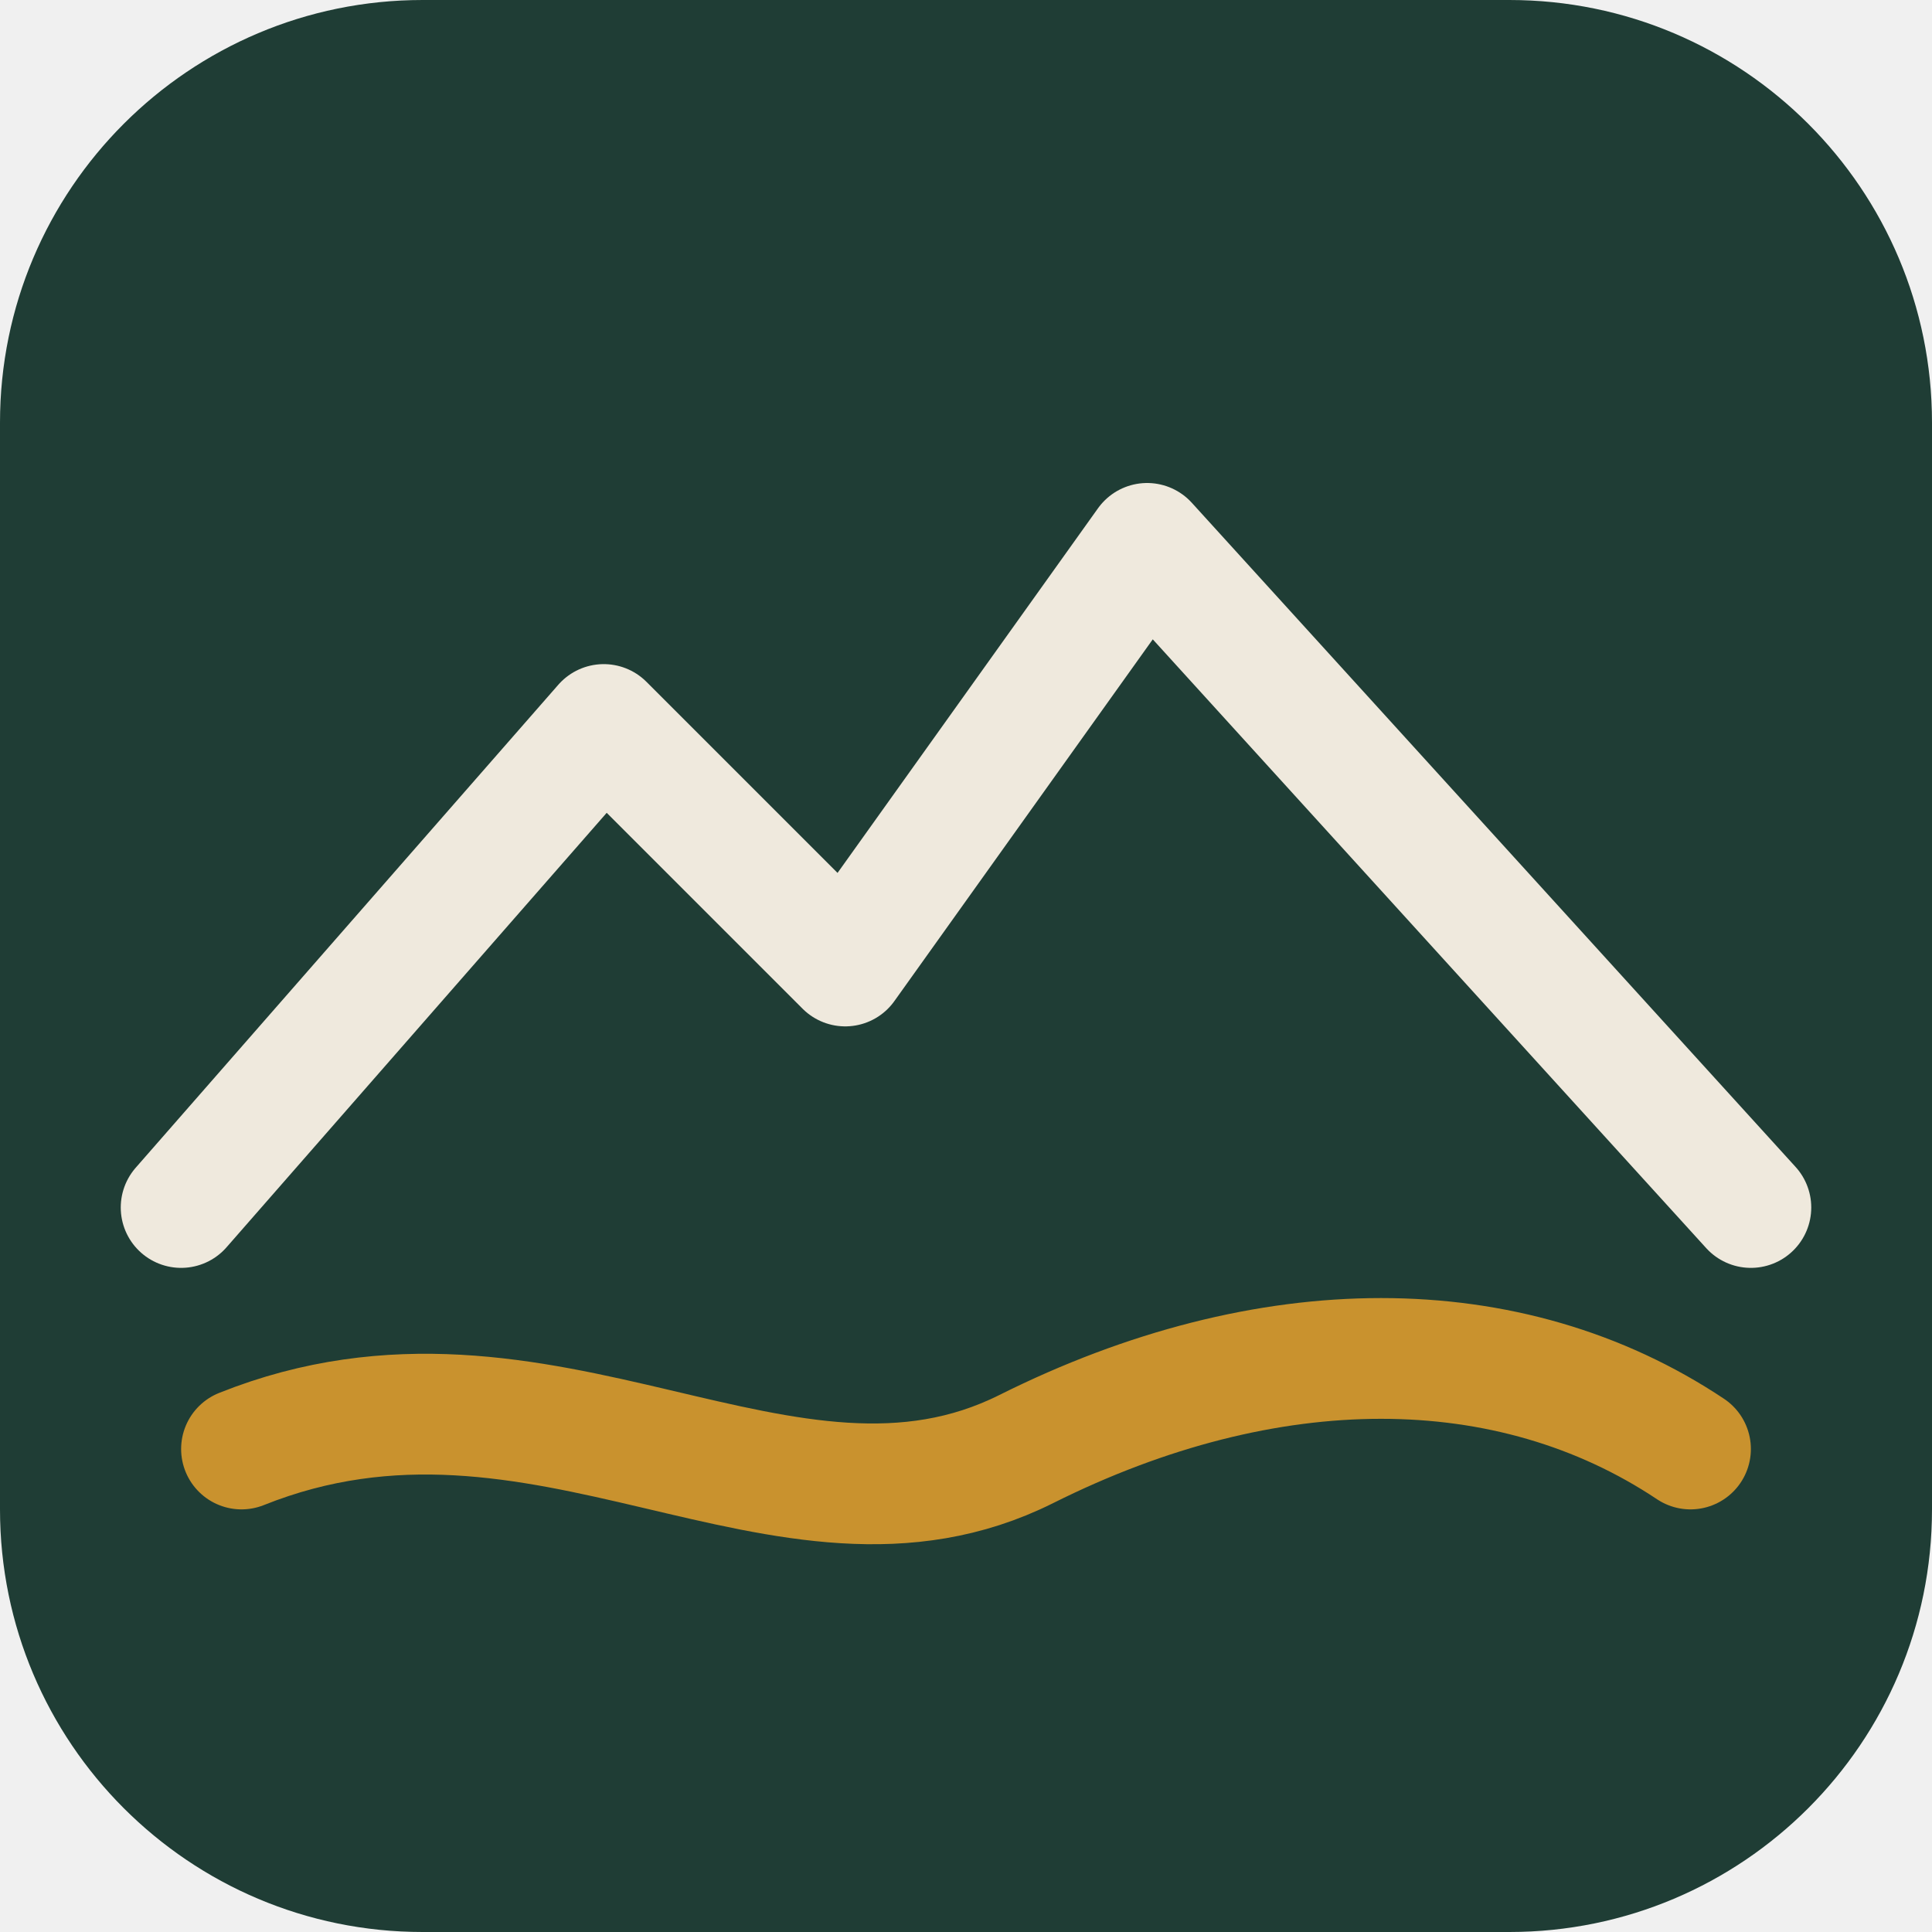
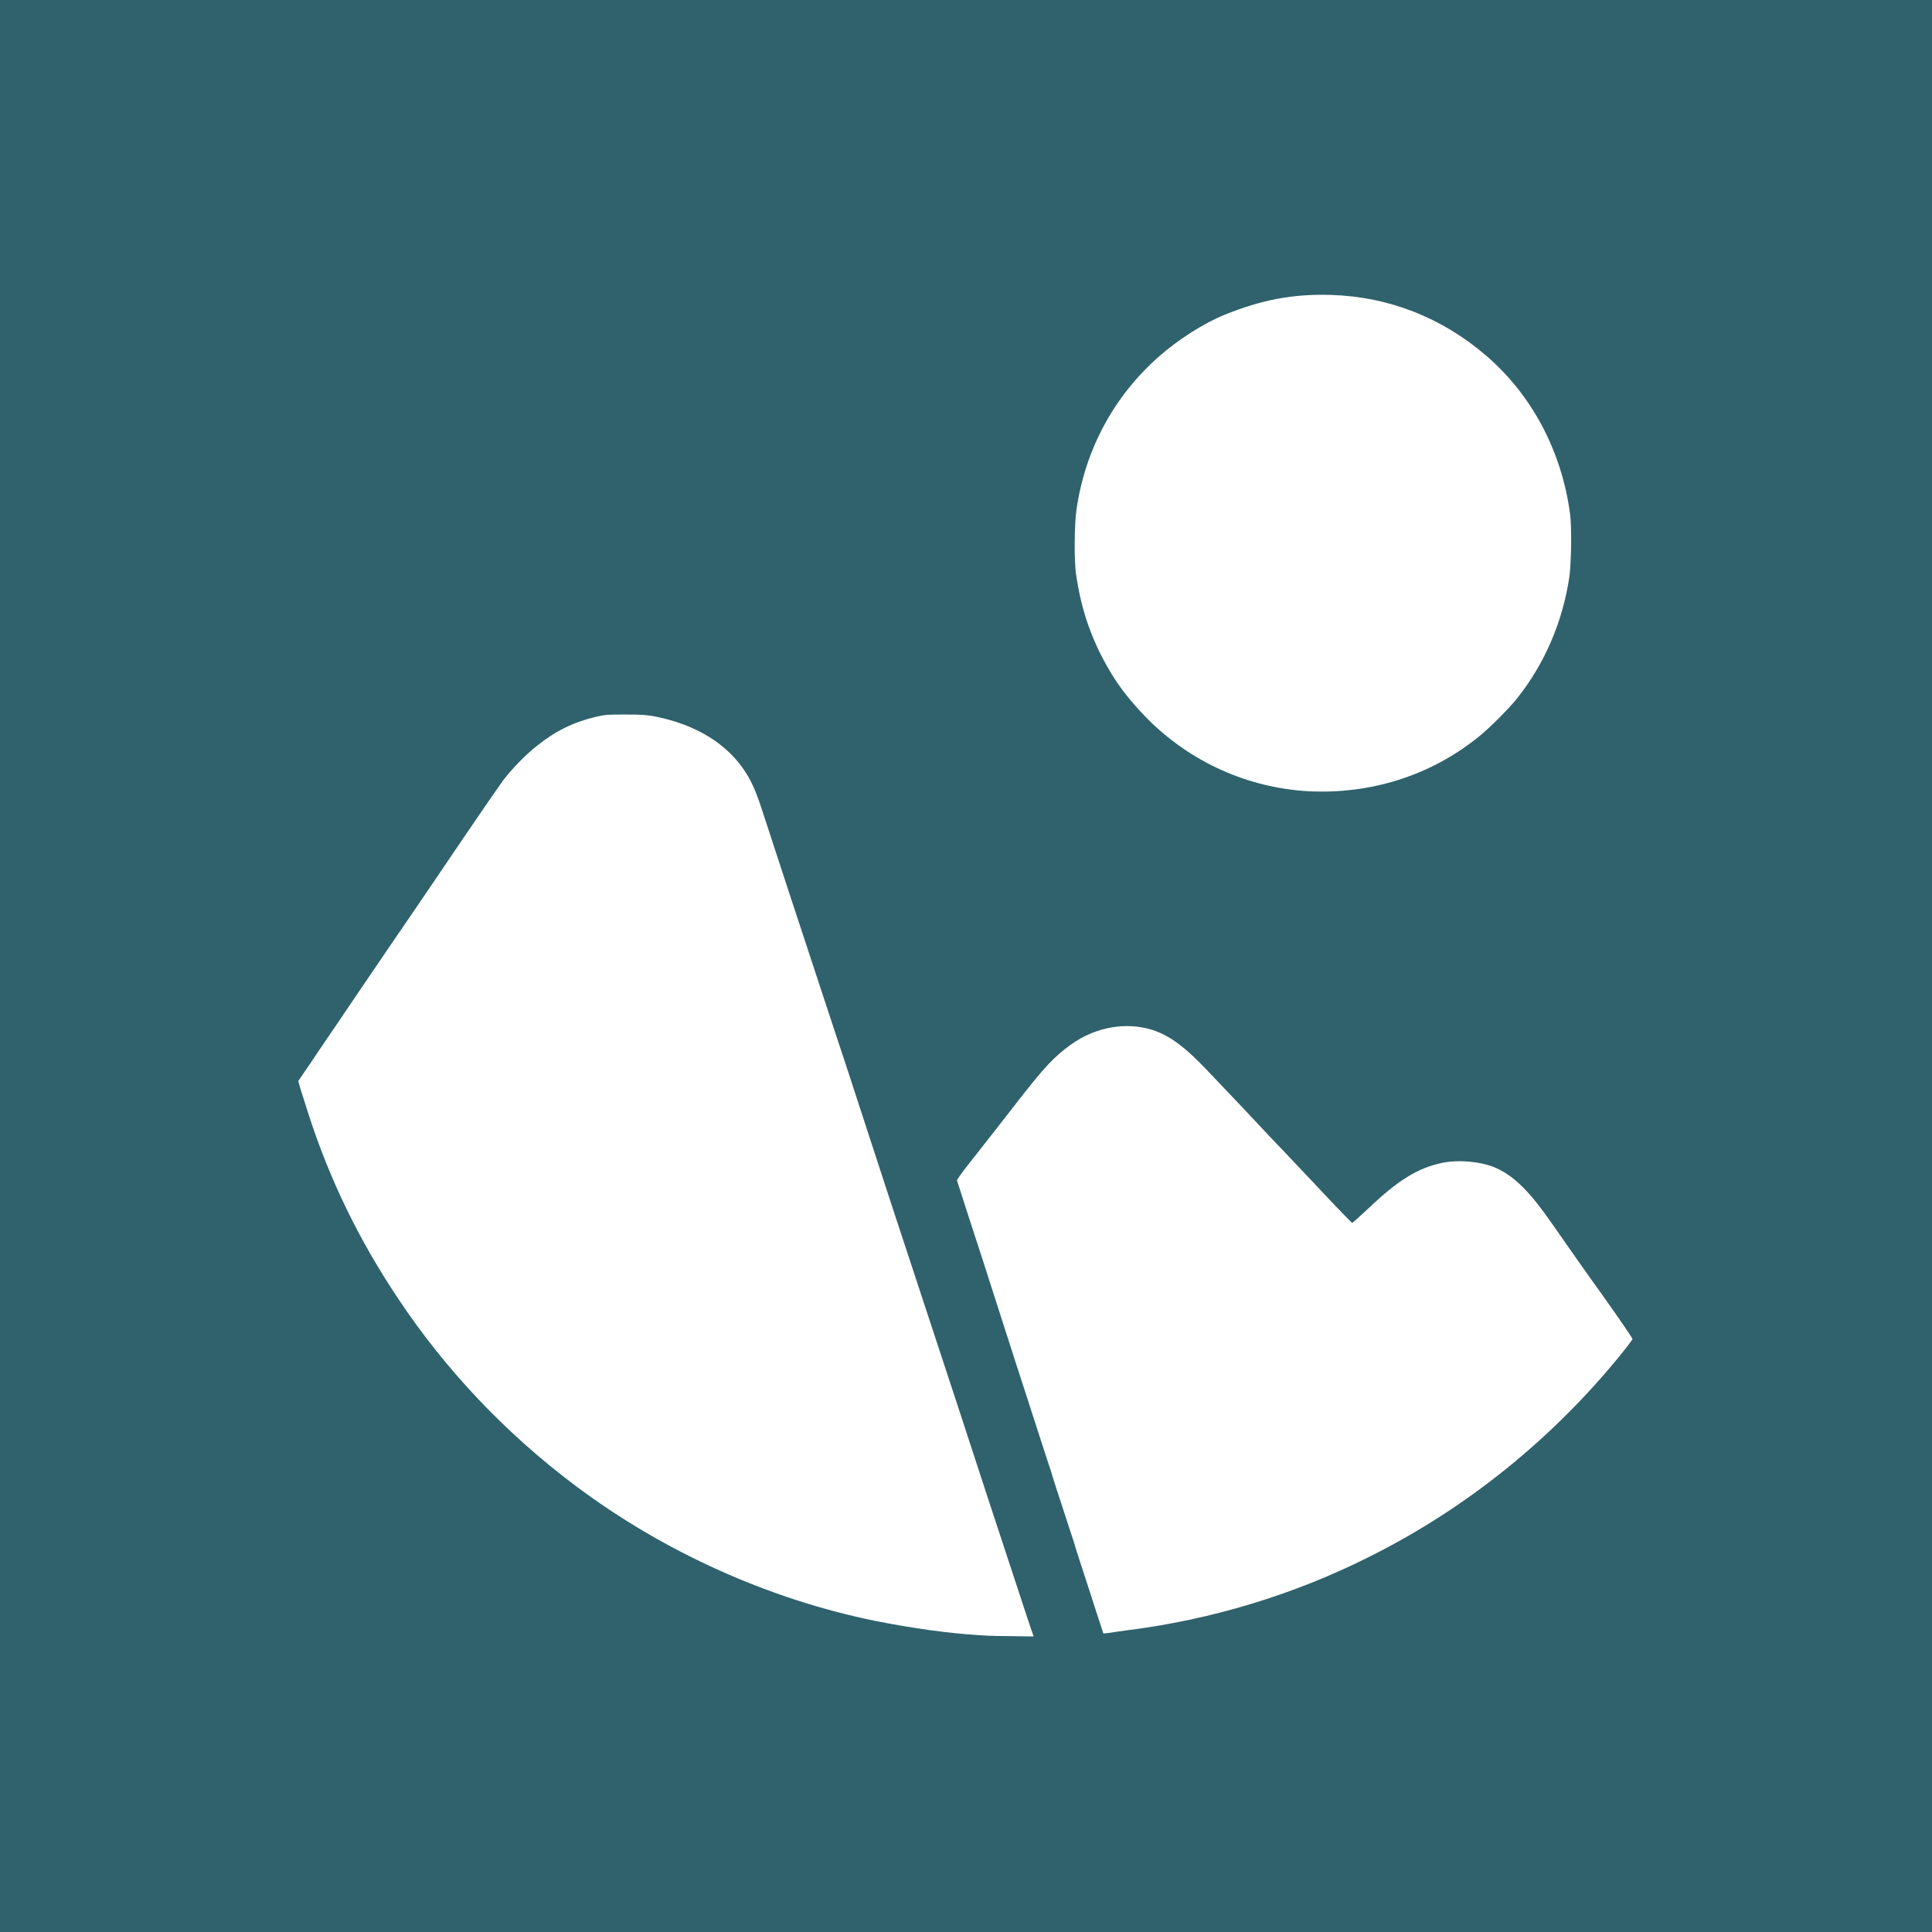
<svg xmlns="http://www.w3.org/2000/svg" viewBox="0 0 64 64">
-   <rect width="64" height="64" rx="14" fill="#1f3d35" />
-   <path d="M6 40 L20 24 L28 32 L38 18 L58 40" fill="none" stroke="#efe9dd" stroke-width="4" stroke-linejoin="round" stroke-linecap="round" />
-   <path d="M8 48 C18 44 26 52 34 48 S50 44 56 48" fill="none" stroke="#c9922e" stroke-width="4" stroke-linecap="round" />
+   <rect width="64" height="64" fill="#2f626c" />
+   <path fill="#fff" d="M32.48 54.17C31.43 54.11 30.25 53.94 29.02 53.70C25.47 52.98 21.98 51.41 19.04 49.20C16.74 47.47 14.77 45.39 13.19 43.02C11.90 41.09 10.93 39.10 10.23 36.94C10.12 36.59 9.99 36.19 9.95 36.06L9.88 35.81L10.29 35.21C10.51 34.88 10.89 34.32 11.13 33.97C11.37 33.61 11.83 32.94 12.14 32.48C12.46 32.01 12.78 31.54 12.86 31.42C12.99 31.23 13.83 30.01 15.08 28.16C16.11 26.64 16.56 26.00 16.66 25.86C16.95 25.48 17.39 25.02 17.77 24.72C18.39 24.22 18.98 23.93 19.72 23.75C20.05 23.67 20.14 23.67 20.72 23.67C21.26 23.67 21.42 23.68 21.73 23.74C23.06 24.01 24.09 24.64 24.69 25.57C24.91 25.91 25.04 26.21 25.25 26.85C25.56 27.80 26.78 31.53 27.23 32.88C27.46 33.57 27.79 34.59 27.98 35.15C28.86 37.86 30.25 42.10 31.18 44.91C31.40 45.58 32.09 47.67 32.70 49.55C33.32 51.44 33.92 53.25 34.03 53.59L34.24 54.21L33.57 54.20C33.21 54.20 32.72 54.19 32.48 54.17ZM36.35 53.50C36.24 53.16 36.04 52.53 35.90 52.11C35.76 51.69 35.61 51.22 35.57 51.07C35.52 50.92 35.35 50.41 35.20 49.94C35.04 49.46 34.87 48.93 34.82 48.75C34.76 48.58 34.55 47.93 34.35 47.31C34.15 46.70 33.84 45.72 33.65 45.15C32.61 41.90 32.38 41.20 32.06 40.22C31.87 39.63 31.71 39.13 31.70 39.10C31.70 39.08 31.86 38.85 32.05 38.61C32.80 37.66 33.28 37.04 33.74 36.45C34.58 35.37 34.92 35.00 35.48 34.60C36.29 34.02 37.30 33.84 38.18 34.12C38.76 34.31 39.26 34.68 40.06 35.53C40.32 35.80 40.74 36.25 41.01 36.53C41.27 36.81 41.77 37.33 42.11 37.70C42.46 38.06 43.19 38.84 43.75 39.43C44.31 40.03 44.78 40.51 44.79 40.51C44.81 40.51 45.05 40.29 45.33 40.03C46.33 39.08 46.97 38.69 47.78 38.52C48.36 38.40 49.18 38.49 49.64 38.73C50.21 39.01 50.72 39.53 51.43 40.56C51.77 41.05 52.71 42.39 53.11 42.94C53.70 43.77 54.08 44.33 54.08 44.36C54.08 44.37 53.91 44.60 53.70 44.86C51.42 47.67 48.56 49.98 45.34 51.58C42.85 52.83 40.12 53.66 37.30 54.01C37.01 54.05 36.73 54.09 36.67 54.10L36.55 54.11L36.35 53.50ZM43.32 26.21C41.34 26.09 39.47 25.26 38.04 23.84C37.55 23.34 37.20 22.92 36.88 22.42C36.21 21.34 35.82 20.28 35.64 18.98C35.58 18.52 35.59 17.36 35.66 16.88C35.95 14.88 36.90 13.13 38.38 11.82C39.01 11.26 39.89 10.70 40.56 10.43C41.79 9.93 42.84 9.73 44.10 9.77C46.01 9.83 47.76 10.52 49.23 11.78C50.75 13.09 51.73 14.94 52.01 17.02C52.07 17.47 52.05 18.62 51.99 19.09C51.77 20.59 51.17 21.99 50.25 23.14C49.99 23.47 49.32 24.14 48.99 24.40C47.40 25.69 45.41 26.32 43.32 26.21Z" />
</svg>
